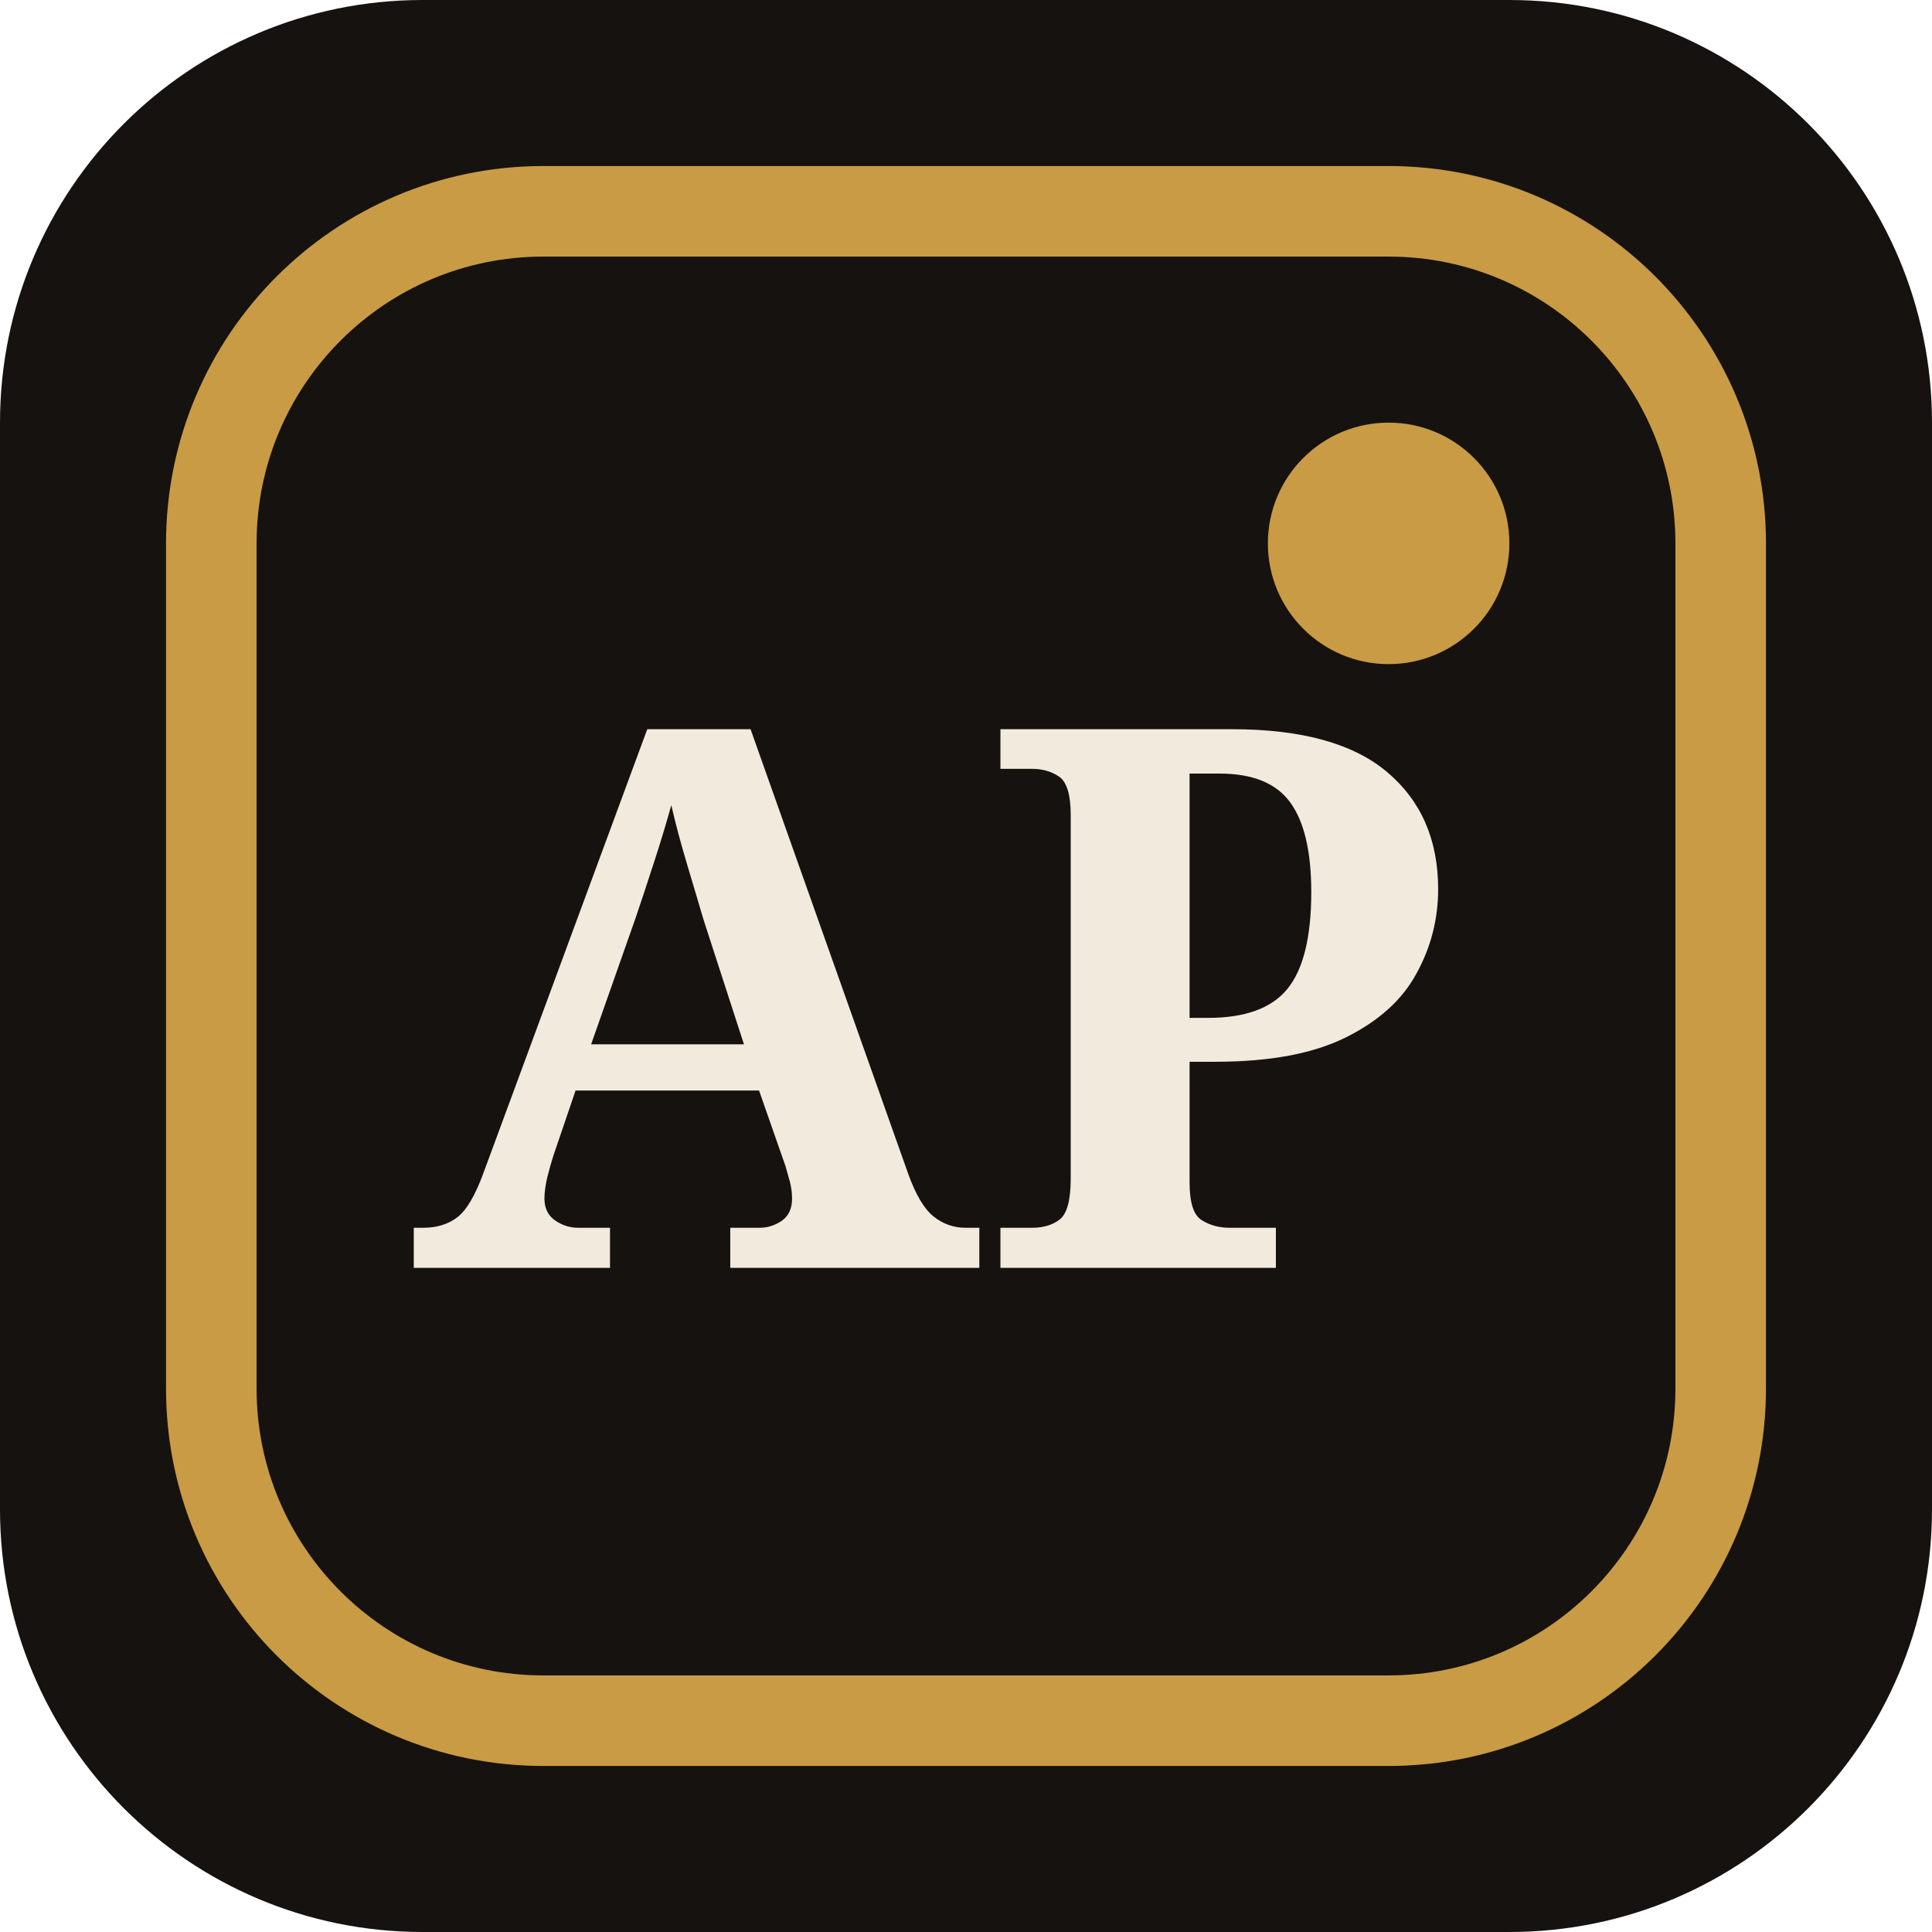
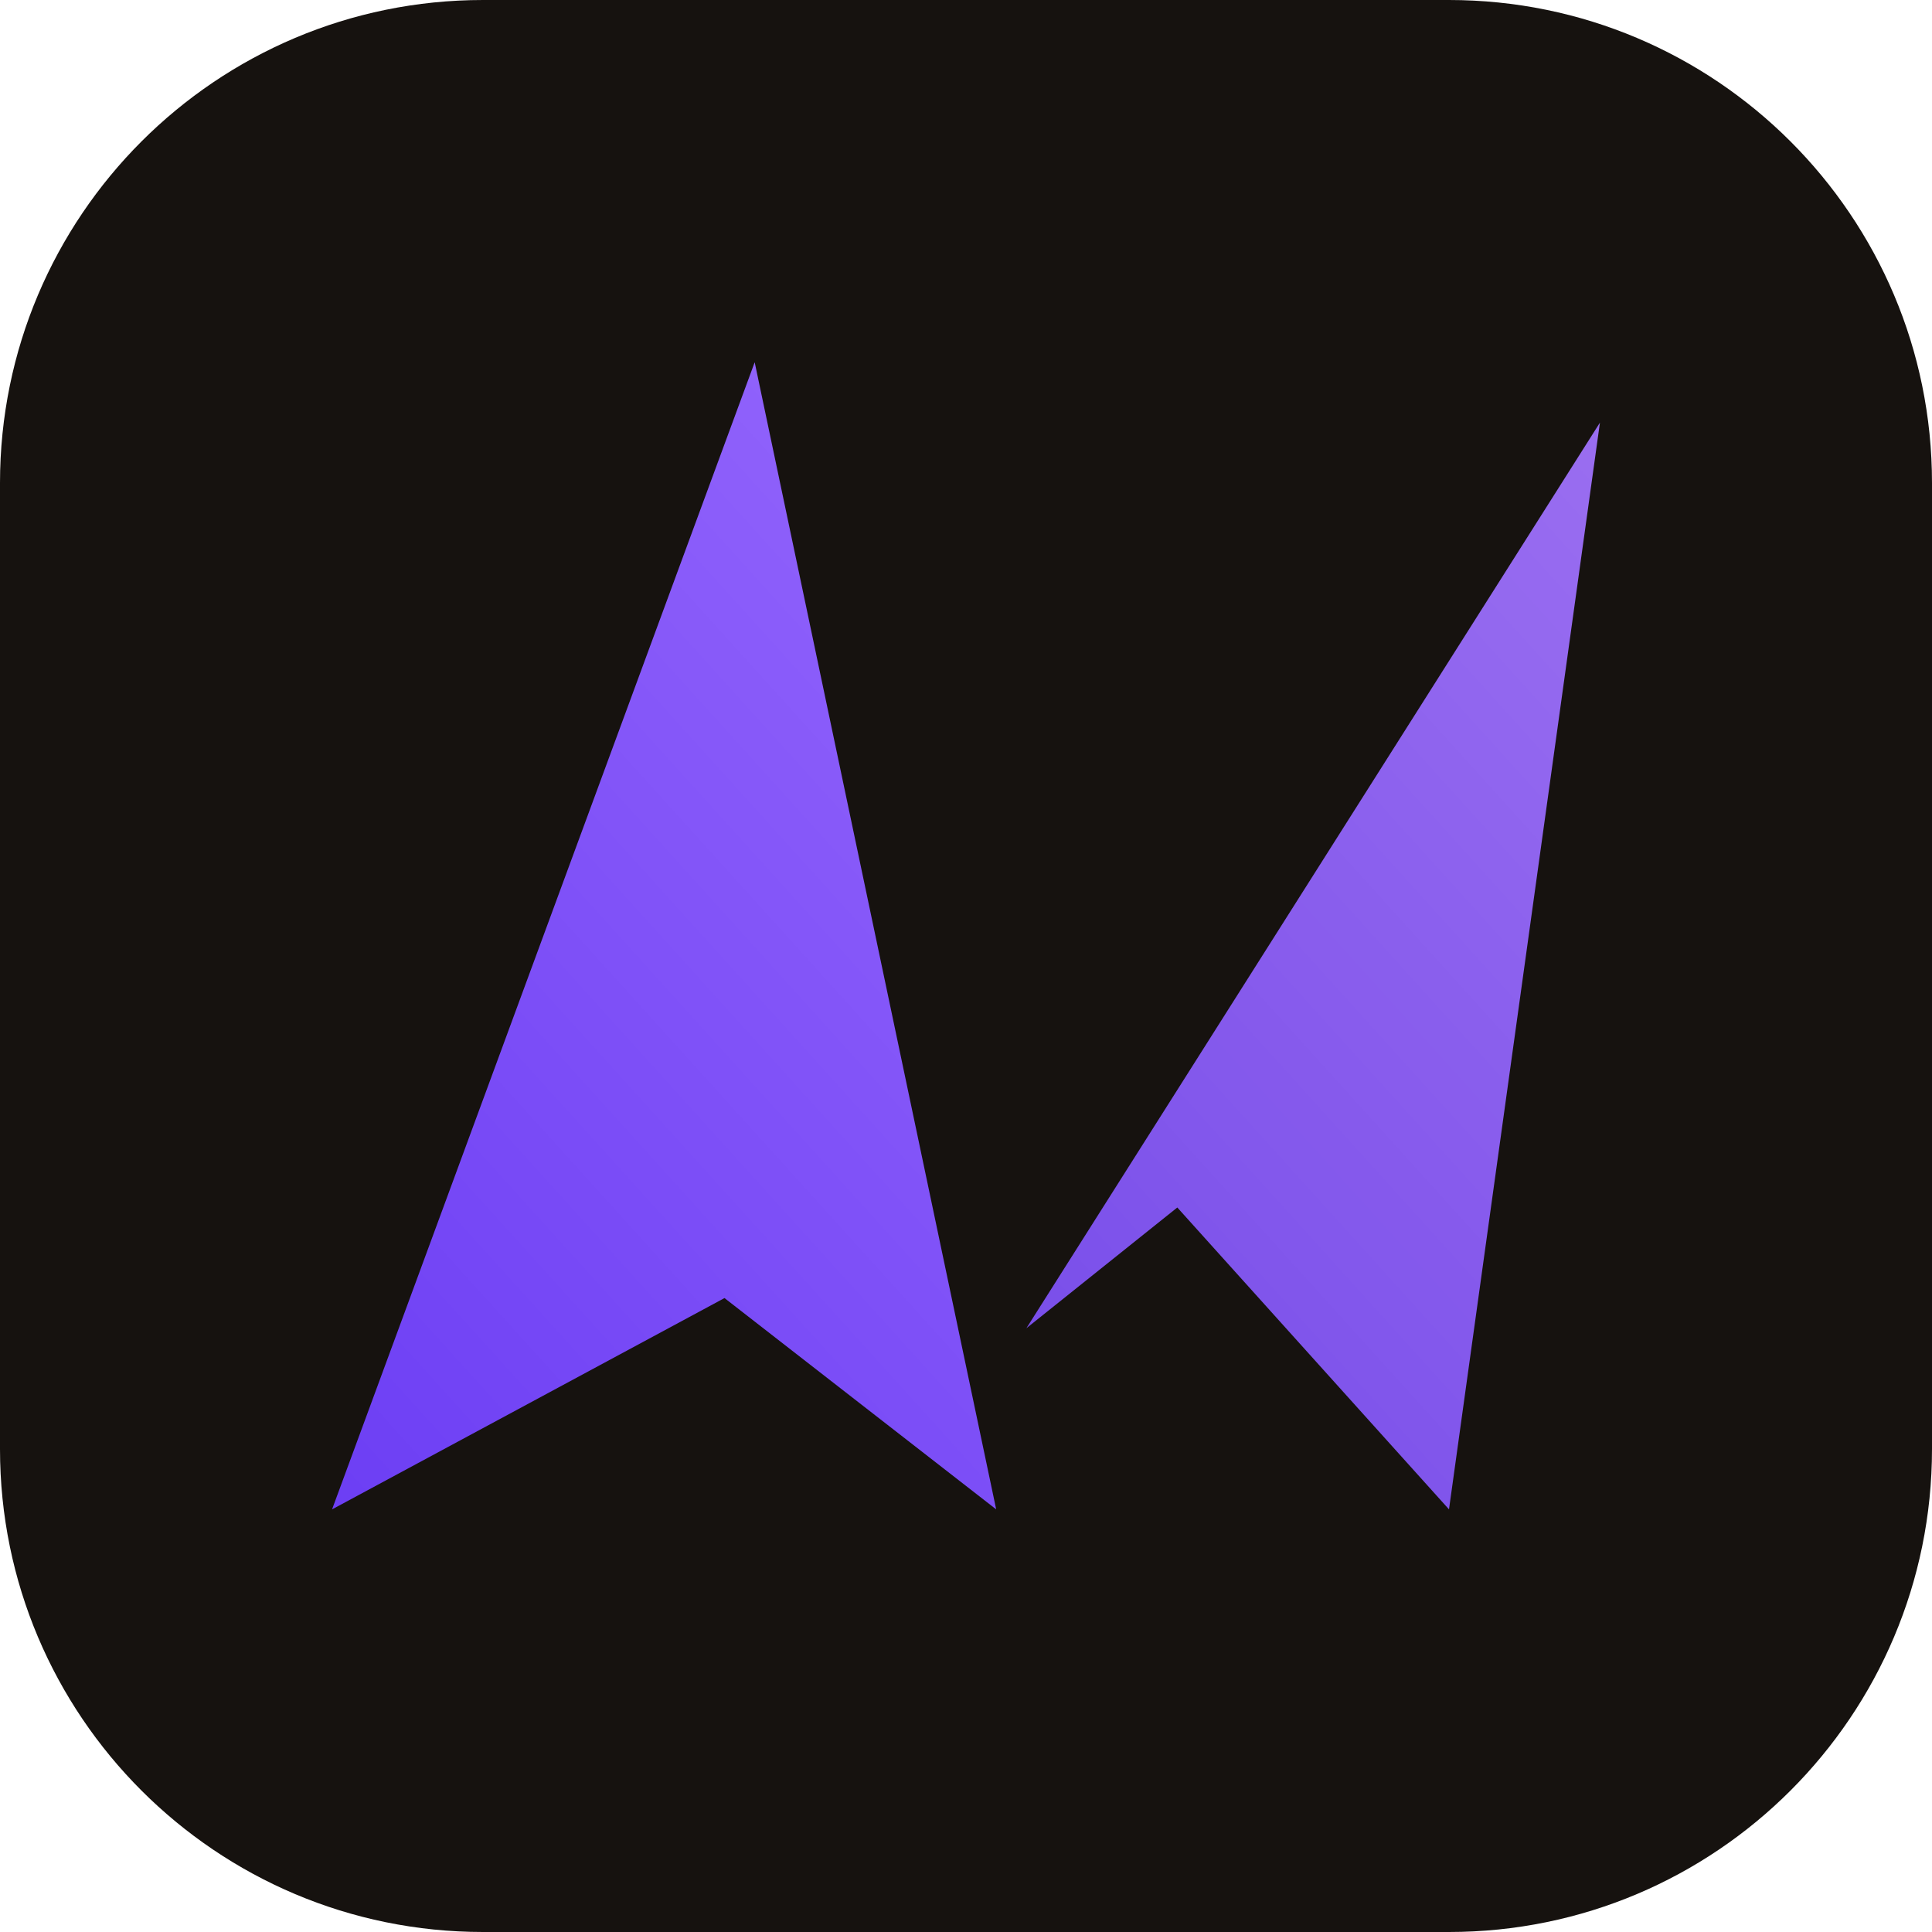
- <svg xmlns="http://www.w3.org/2000/svg" viewBox="0 0 64 64">
-   <rect width="64" height="64" rx="14" fill="#16120F" />
-   <rect x="7" y="7" width="50" height="50" rx="11" fill="none" stroke="#C99B45" stroke-width="3" />
-   <circle cx="46" cy="18" r="4" fill="#C99B45" />
-   <text x="31" y="42" text-anchor="middle" font-family="Georgia, serif" font-size="25" font-weight="700" fill="#F2EBDD">AP</text>
+ <svg xmlns="http://www.w3.org/2000/svg" viewBox="0 0 64 64" role="img" aria-labelledby="title desc">
+   <defs>
+     <linearGradient id="mark" x1="12" y1="50" x2="54" y2="12" gradientUnits="userSpaceOnUse">
+       <stop stop-color="#6D3FF4" />
+       <stop offset="1" stop-color="#A476FF" />
+     </linearGradient>
+   </defs>
+   <rect width="64" height="64" rx="16" fill="#16120F" />
+   <path d="M11 50 25 12l8 38-9-7-13 7Z" fill="url(#mark)" />
+   <path d="M34 44 53 14l-5 36-9-10-5 4Z" fill="url(#mark)" opacity="0.94" />
</svg>
